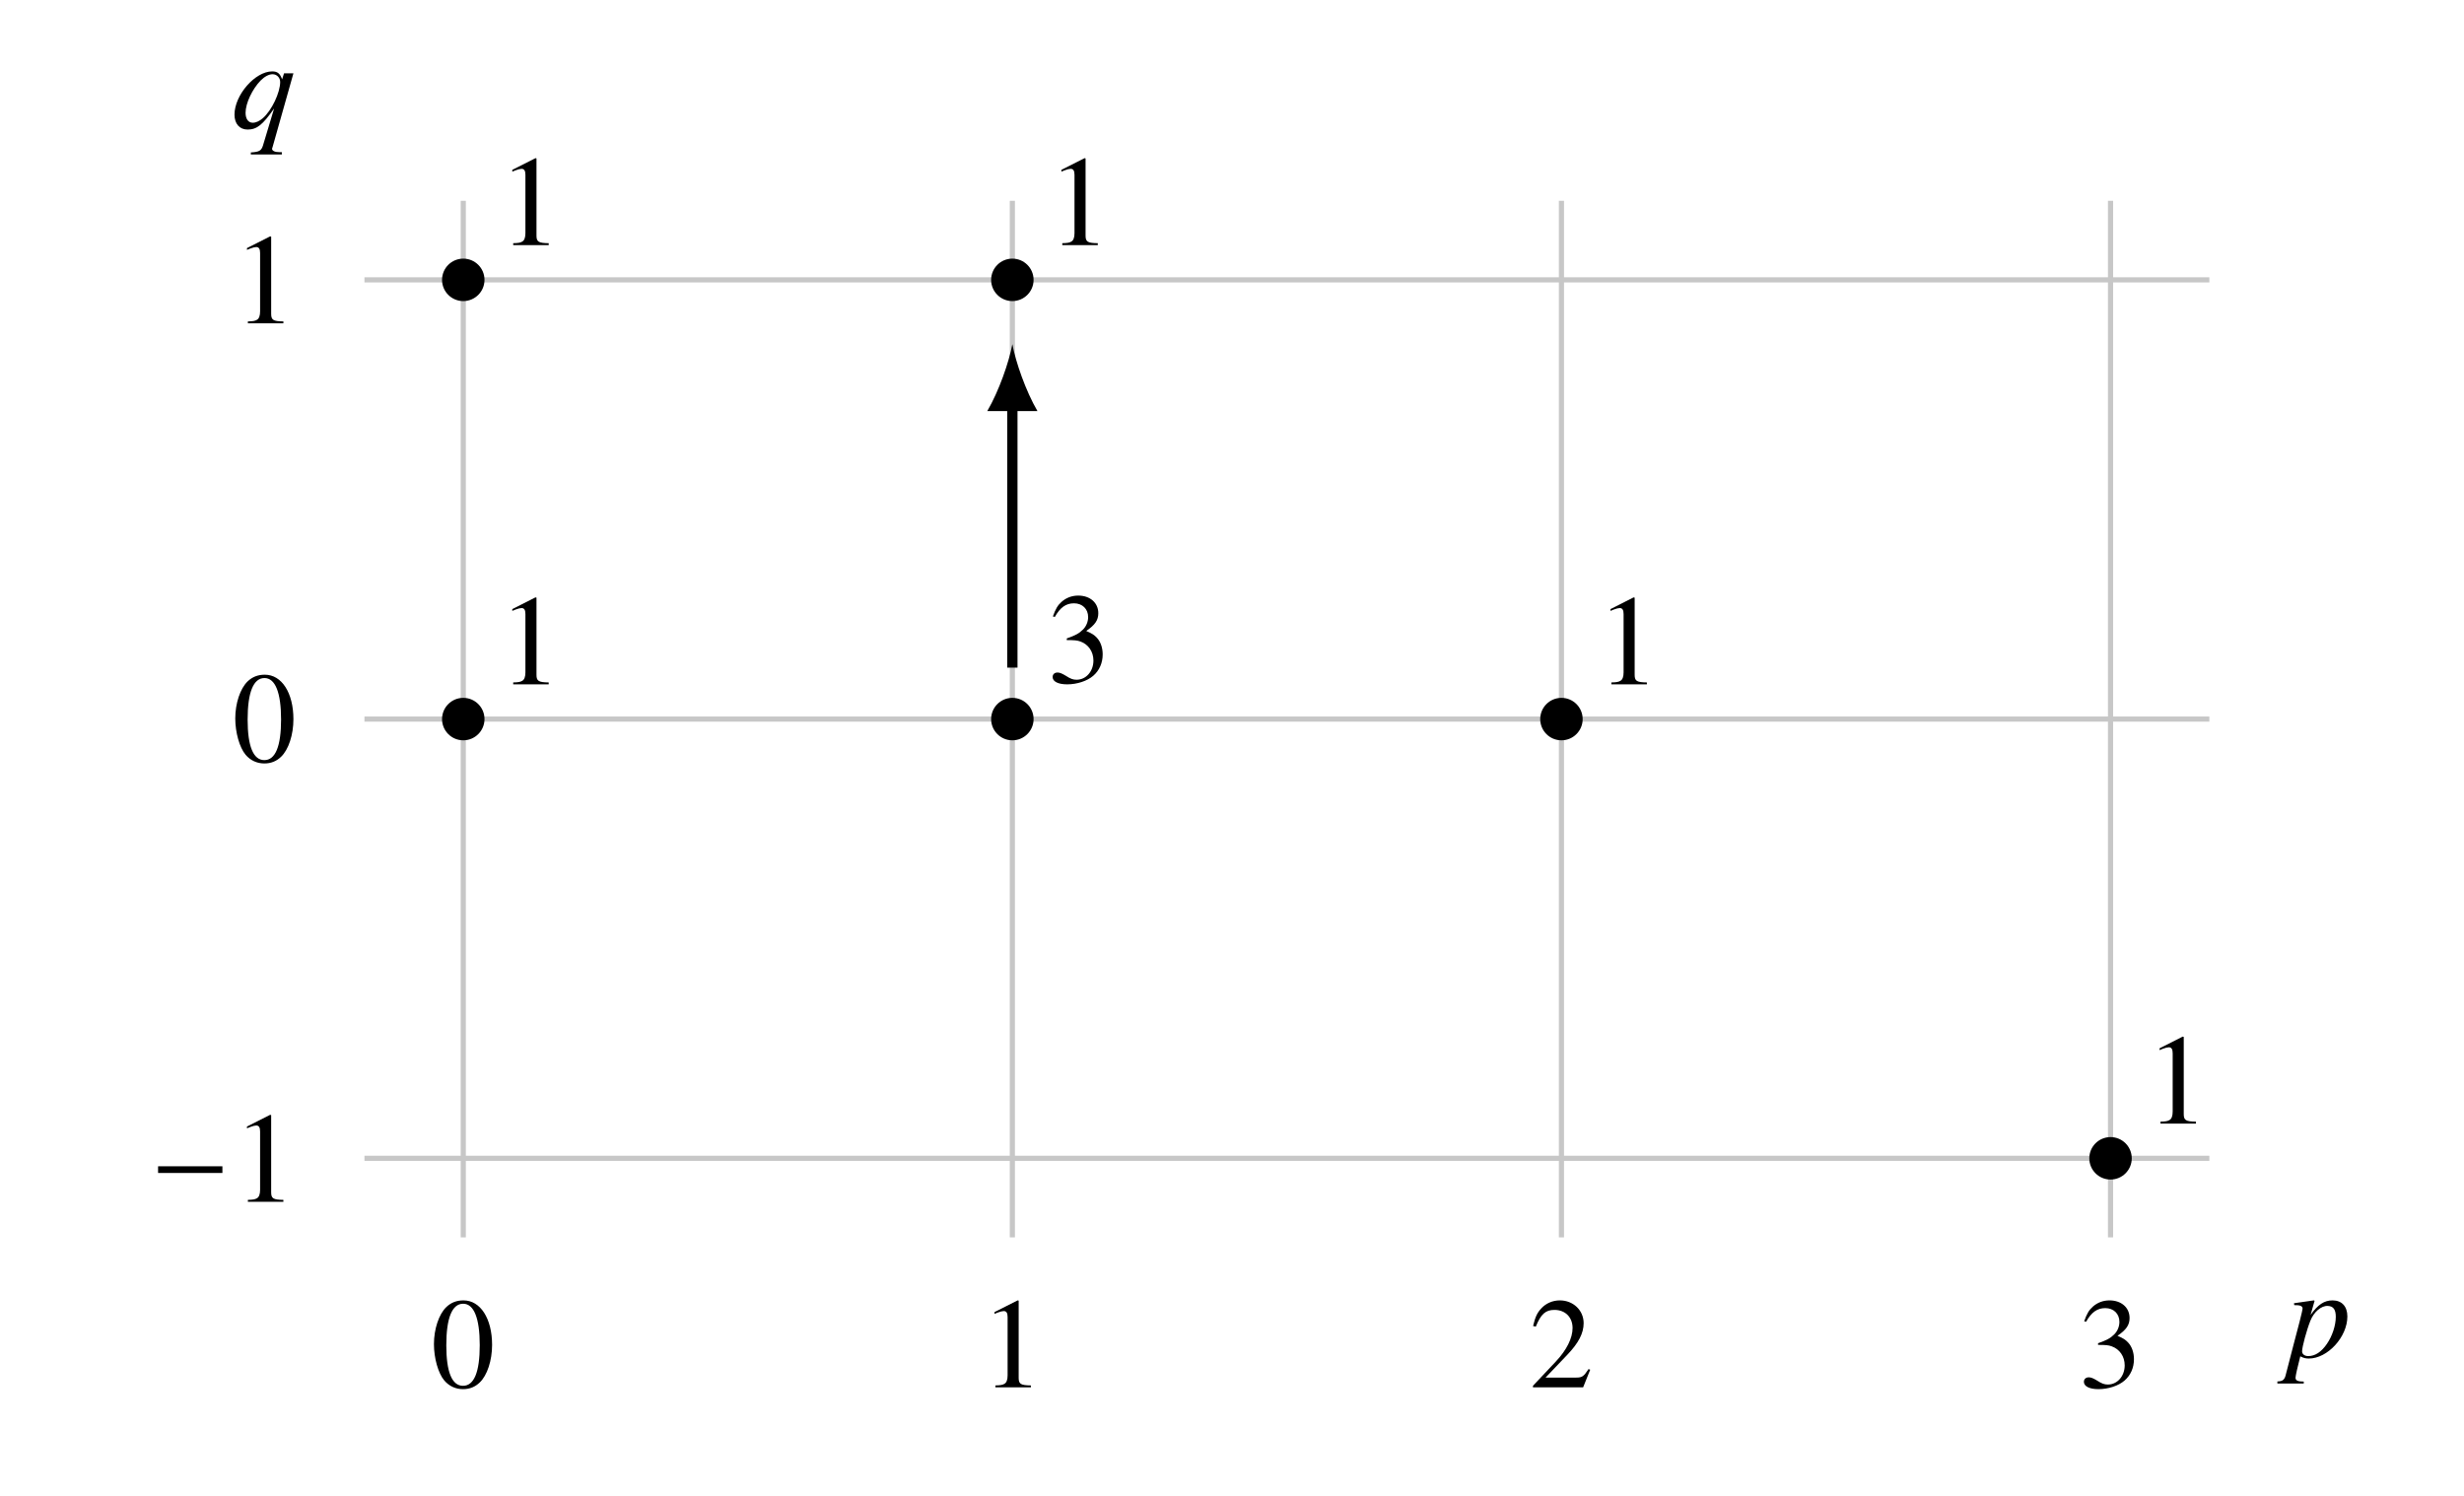
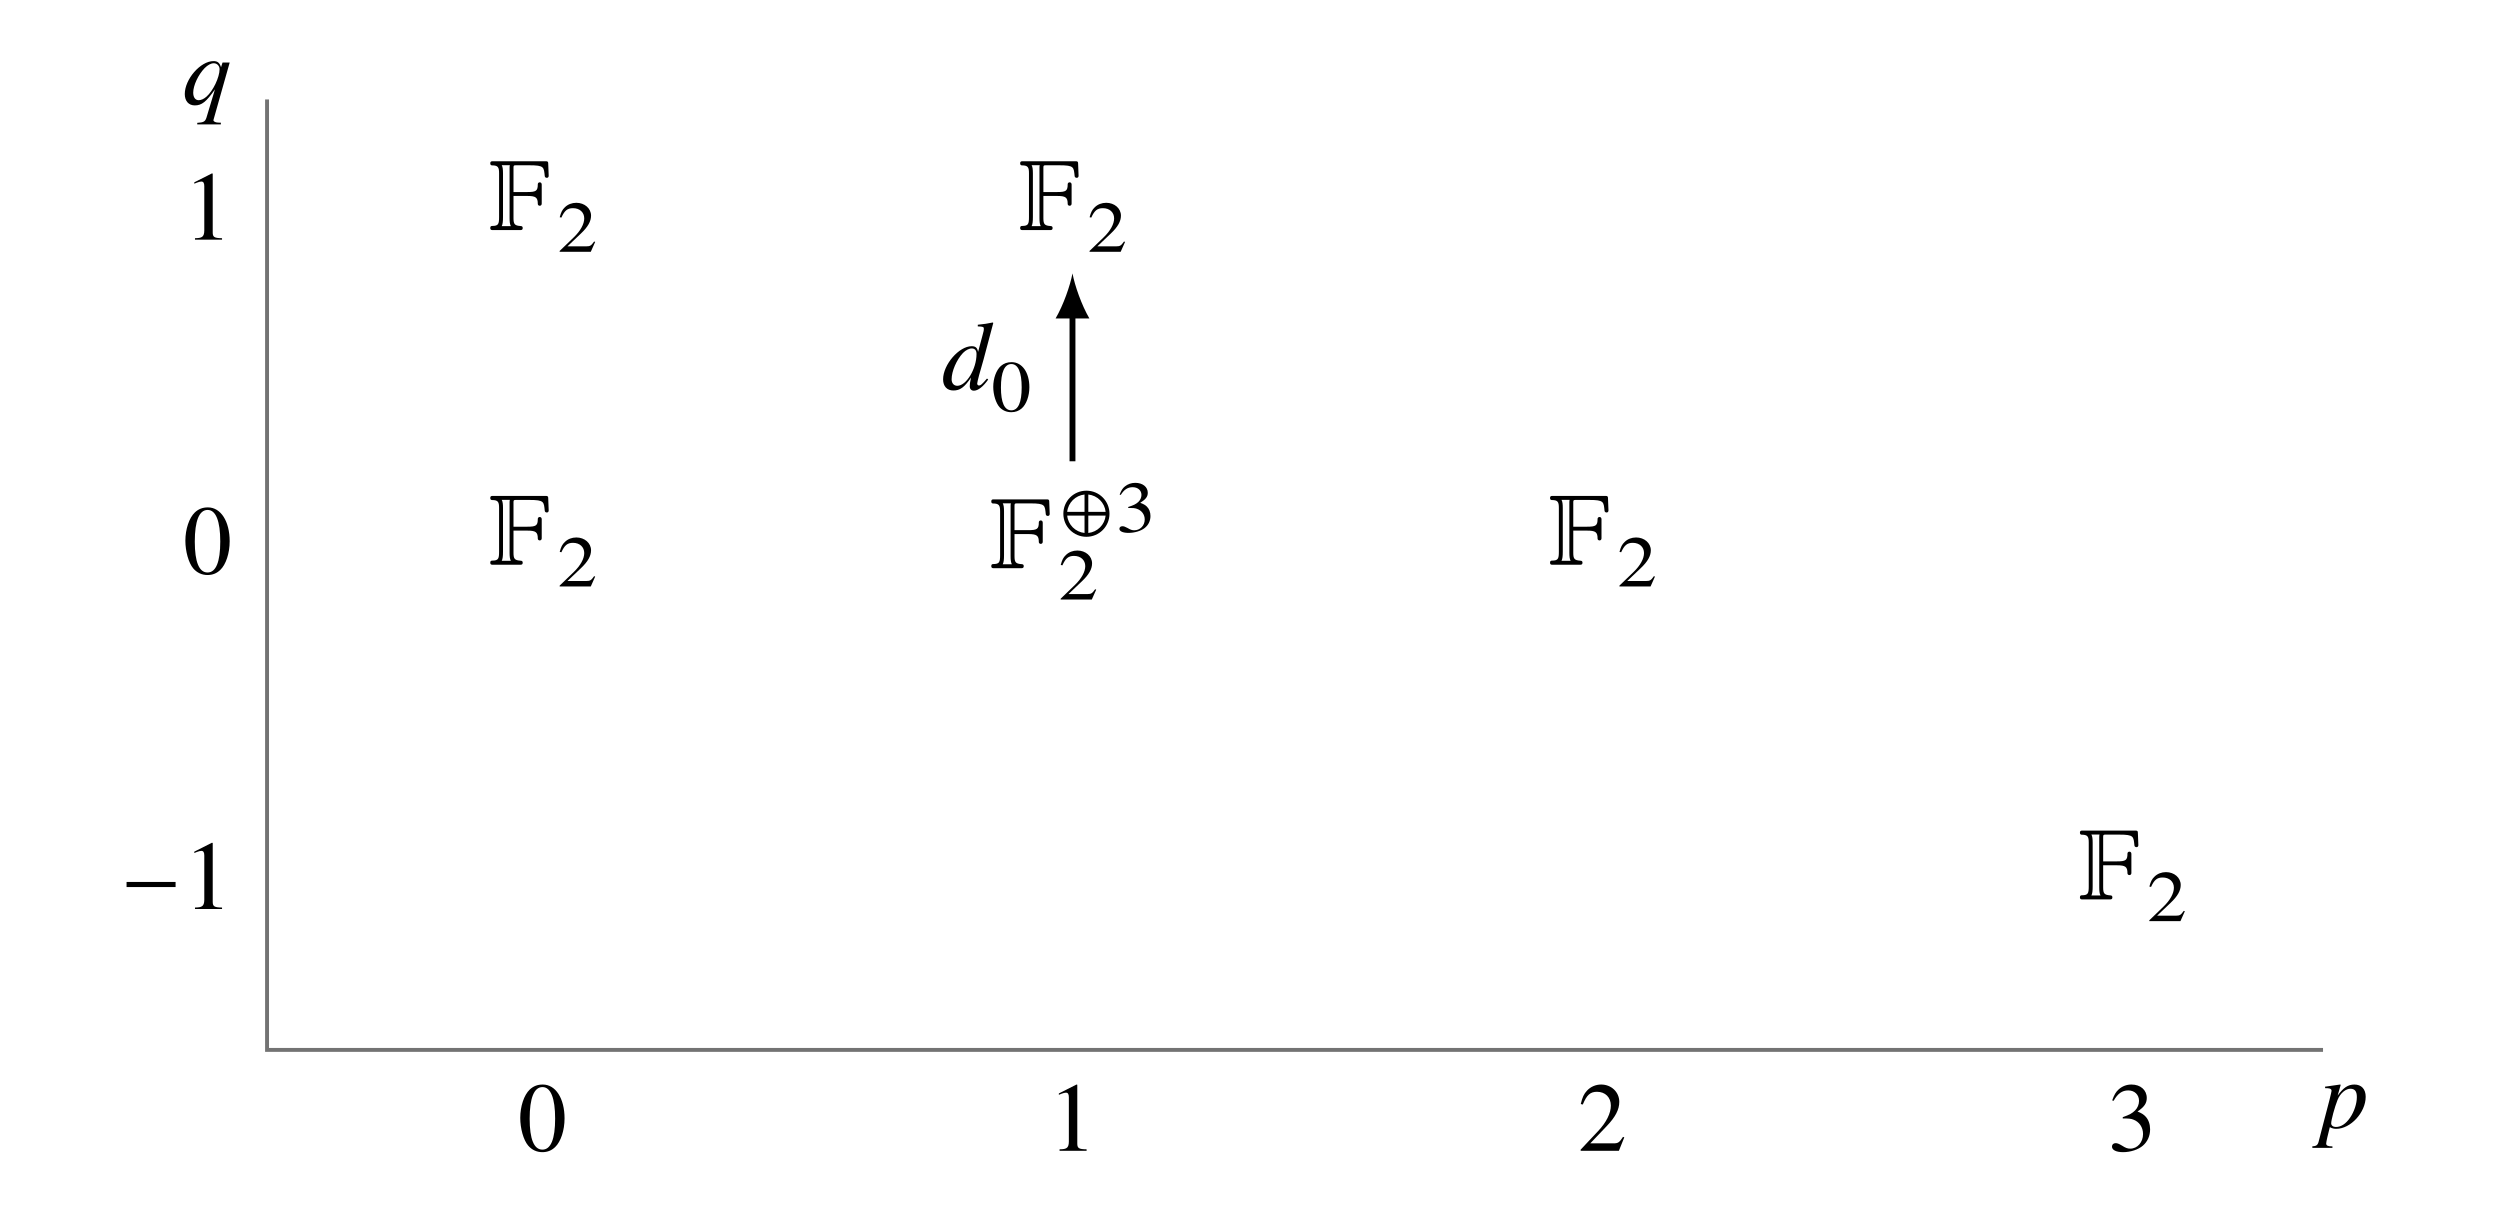
- <svg xmlns="http://www.w3.org/2000/svg" xmlns:xlink="http://www.w3.org/1999/xlink" version="1.1" width="190.805pt" height="115.8pt" viewBox="-72 -72 190.805 115.8">
+ <svg xmlns="http://www.w3.org/2000/svg" xmlns:xlink="http://www.w3.org/1999/xlink" version="1.1" width="254.102pt" height="122.943pt" viewBox="-72 -72 254.102 122.943">
  <defs>
-     <path id="g0-17" d="M4.742-3.288C4.742-5.33 3.836-6.735 2.531-6.735C1.983-6.735 1.564-6.565 1.196-6.217C.618-5.659 .239-4.513 .239-3.347C.239-2.262 .568-1.096 1.036-.538C1.405-.1 1.913 .139 2.491 .139C2.999 .139 3.427-.03 3.786-.379C4.364-.927 4.742-2.082 4.742-3.288ZM3.786-3.268C3.786-1.186 3.347-.12 2.491-.12S1.196-1.186 1.196-3.258C1.196-5.37 1.644-6.476 2.501-6.476C3.337-6.476 3.786-5.35 3.786-3.268Z" />
-     <path id="g0-18" d="M3.925 0V-.149C3.138-.159 2.979-.259 2.979-.737V-6.715L2.899-6.735L1.106-5.828V-5.689C1.225-5.738 1.335-5.778 1.375-5.798C1.554-5.868 1.724-5.908 1.823-5.908C2.032-5.908 2.122-5.758 2.122-5.44V-.927C2.122-.598 2.042-.369 1.883-.279C1.733-.189 1.594-.159 1.176-.149V0H3.925Z" />
-     <path id="g0-19" d="M4.732-1.365L4.603-1.415C4.234-.847 4.105-.757 3.656-.757H1.275L2.949-2.511C3.836-3.437 4.224-4.194 4.224-4.971C4.224-5.968 3.417-6.735 2.381-6.735C1.833-6.735 1.315-6.516 .946-6.117C.628-5.778 .478-5.46 .309-4.752L.518-4.702C.917-5.679 1.275-5.998 1.963-5.998C2.8-5.998 3.367-5.43 3.367-4.593C3.367-3.816 2.909-2.889 2.072-2.002L.299-.12V0H4.184L4.732-1.365Z" />
-     <path id="g0-20" d="M4.304-2.182C4.304-2.69 4.144-3.158 3.856-3.467C3.656-3.686 3.467-3.806 3.029-3.995C3.716-4.463 3.965-4.832 3.965-5.37C3.965-6.177 3.328-6.735 2.411-6.735C1.913-6.735 1.474-6.565 1.116-6.247C.817-5.978 .667-5.719 .448-5.121L.598-5.081C1.006-5.808 1.455-6.137 2.082-6.137C2.73-6.137 3.178-5.699 3.178-5.071C3.178-4.712 3.029-4.354 2.78-4.105C2.481-3.806 2.202-3.656 1.524-3.417V-3.288C2.112-3.288 2.341-3.268 2.58-3.178C3.198-2.959 3.587-2.391 3.587-1.704C3.587-.867 3.019-.219 2.281-.219C2.012-.219 1.813-.289 1.445-.528C1.146-.707 .976-.777 .807-.777C.578-.777 .428-.638 .428-.428C.428-.08 .857 .139 1.554 .139C2.321 .139 3.108-.12 3.577-.528S4.304-1.514 4.304-2.182Z" />
-     <path id="g0-3683" d="M5.778-2.232V-2.75H.797V-2.232H5.778Z" />
-     <path id="g0-482" d="M4.672-3.148C4.672-3.925 4.244-4.394 3.527-4.394C2.879-4.394 2.401-4.075 1.823-3.268L2.132-4.354C2.132-4.354 2.112-4.394 2.082-4.394H2.072L.538-4.174L.558-4.025C.857-4.025 1.205-4.025 1.205-3.756C1.205-3.636 .857-2.262 .498-.936L-.08 1.295C-.179 1.753-.319 1.873-.747 1.883V2.042H1.295V1.893C.827 1.893 .658 1.813 .658 1.594C.658 1.455 .827 .707 1.026-.06C1.275 .07 1.455 .11 1.684 .11C3.138 .11 4.672-1.554 4.672-3.148ZM3.776-3.118C3.776-2.461 3.507-1.634 3.088-1.026C2.66-.399 2.172-.08 1.644-.08C1.365-.08 1.166-.229 1.166-.448C1.166-.787 1.514-2.082 1.813-2.829C2.082-3.507 2.66-3.995 3.158-3.965C3.587-3.945 3.776-3.686 3.776-3.118Z" />
-     <path id="g0-483" d="M4.812-4.244H4.085L3.935-3.776C3.776-4.234 3.577-4.394 3.168-4.394C1.843-4.394 .249-2.56 .249-1.046C.249-.339 .638 .11 1.265 .11C1.973 .11 2.431-.249 3.318-1.524L2.451 1.355C2.321 1.753 2.162 1.843 1.514 1.883V2.042H3.915V1.863H3.746C3.377 1.863 3.178 1.763 3.158 1.614C3.158 1.584 3.168 1.544 3.198 1.465L4.812-4.244ZM3.786-3.577C3.786-2.75 3.128-1.365 2.451-.777C2.192-.548 1.913-.418 1.664-.418C1.315-.418 1.106-.717 1.106-1.186C1.106-1.923 1.624-3.019 2.271-3.686C2.58-3.995 2.909-4.174 3.198-4.174C3.527-4.174 3.786-3.905 3.786-3.577Z" />
+     <path id="g0-17" d="M3.509-2.433C3.509-3.944 2.838-4.984 1.873-4.984C1.467-4.984 1.157-4.858 .885-4.6C.457-4.187 .177-3.34 .177-2.477C.177-1.674 .42-.811 .767-.398C1.04-.074 1.415 .103 1.843 .103C2.219 .103 2.536-.022 2.801-.28C3.229-.686 3.509-1.541 3.509-2.433ZM2.801-2.418C2.801-.877 2.477-.088 1.843-.088S.885-.877 .885-2.411C.885-3.974 1.216-4.792 1.85-4.792C2.47-4.792 2.801-3.959 2.801-2.418Z" />
+     <path id="g0-18" d="M2.905 0V-.111C2.322-.118 2.204-.192 2.204-.546V-4.969L2.145-4.984L.818-4.313V-4.21C.907-4.246 .988-4.276 1.017-4.291C1.15-4.342 1.275-4.372 1.349-4.372C1.504-4.372 1.57-4.261 1.57-4.025V-.686C1.57-.442 1.511-.273 1.393-.206C1.283-.14 1.18-.118 .87-.111V0H2.905Z" />
+     <path id="g0-19" d="M3.502-1.01L3.406-1.047C3.133-.627 3.037-.56 2.706-.56H.944L2.182-1.858C2.838-2.543 3.126-3.104 3.126-3.679C3.126-4.416 2.529-4.984 1.762-4.984C1.357-4.984 .973-4.822 .7-4.527C.464-4.276 .354-4.04 .229-3.517L.383-3.48C.678-4.202 .944-4.438 1.452-4.438C2.072-4.438 2.492-4.018 2.492-3.399C2.492-2.824 2.153-2.138 1.533-1.482L.221-.088V0H3.096L3.502-1.01Z" />
+     <path id="g0-20" d="M3.185-1.615C3.185-1.991 3.067-2.337 2.853-2.566C2.706-2.728 2.566-2.816 2.241-2.956C2.75-3.303 2.934-3.576 2.934-3.974C2.934-4.571 2.462-4.984 1.784-4.984C1.415-4.984 1.091-4.858 .826-4.622C.605-4.423 .494-4.232 .332-3.789L.442-3.76C.745-4.298 1.076-4.541 1.541-4.541C2.02-4.541 2.352-4.217 2.352-3.753C2.352-3.487 2.241-3.222 2.057-3.037C1.836-2.816 1.629-2.706 1.128-2.529V-2.433C1.563-2.433 1.733-2.418 1.909-2.352C2.367-2.19 2.654-1.769 2.654-1.261C2.654-.641 2.234-.162 1.688-.162C1.489-.162 1.342-.214 1.069-.391C.848-.523 .722-.575 .597-.575C.428-.575 .317-.472 .317-.317C.317-.059 .634 .103 1.15 .103C1.718 .103 2.3-.088 2.647-.391S3.185-1.121 3.185-1.615Z" />
+     <path id="g0-472" d="M3.885-4.998L3.848-5.035C3.458-4.954 3.192-4.91 2.72-4.866V-4.74C3.126-4.726 3.177-4.704 3.177-4.549C3.177-4.446 3.17-4.423 3.067-4.033L2.743-2.824C2.684-3.133 2.551-3.251 2.263-3.251C1.305-3.251 .111-1.865 .111-.759C.111-.236 .405 .081 .885 .081C1.386 .081 1.71-.155 2.212-.892C2.131-.523 2.116-.405 2.116-.236C2.116-.037 2.234 .096 2.426 .096C2.735 .096 3.126-.206 3.502-.745L3.413-.818C3.008-.354 2.934-.295 2.809-.295C2.735-.295 2.676-.354 2.676-.442C2.676-.56 2.905-1.423 3.155-2.256L3.885-4.998ZM2.625-2.661C2.625-1.541 1.858-.273 1.18-.273C.922-.273 .752-.464 .752-.759C.752-1.371 1.121-2.226 1.607-2.743C1.814-2.956 2.086-3.096 2.293-3.082C2.514-3.067 2.625-2.927 2.625-2.661Z" />
+     <path id="g0-482" d="M3.458-2.33C3.458-2.905 3.141-3.251 2.61-3.251C2.131-3.251 1.777-3.015 1.349-2.418L1.578-3.222C1.578-3.222 1.563-3.251 1.541-3.251H1.533L.398-3.089L.413-2.978C.634-2.978 .892-2.978 .892-2.779C.892-2.691 .634-1.674 .369-.693L-.059 .958C-.133 1.298-.236 1.386-.553 1.393V1.511H.958V1.401C.612 1.401 .487 1.342 .487 1.18C.487 1.076 .612 .523 .759-.044C.944 .052 1.076 .081 1.246 .081C2.322 .081 3.458-1.15 3.458-2.33ZM2.794-2.308C2.794-1.821 2.595-1.209 2.285-.759C1.968-.295 1.607-.059 1.216-.059C1.01-.059 .863-.17 .863-.332C.863-.582 1.121-1.541 1.342-2.094C1.541-2.595 1.968-2.956 2.337-2.934C2.654-2.919 2.794-2.728 2.794-2.308Z" />
+     <path id="g0-483" d="M3.561-3.141H3.023L2.912-2.794C2.794-3.133 2.647-3.251 2.344-3.251C1.364-3.251 .184-1.895 .184-.774C.184-.251 .472 .081 .936 .081C1.46 .081 1.799-.184 2.455-1.128L1.814 1.003C1.718 1.298 1.6 1.364 1.121 1.393V1.511H2.897V1.379H2.772C2.499 1.379 2.352 1.305 2.337 1.194C2.337 1.172 2.344 1.143 2.367 1.084L3.561-3.141ZM2.801-2.647C2.801-2.035 2.315-1.01 1.814-.575C1.622-.405 1.415-.31 1.231-.31C.973-.31 .818-.531 .818-.877C.818-1.423 1.202-2.234 1.681-2.728C1.909-2.956 2.153-3.089 2.367-3.089C2.61-3.089 2.801-2.89 2.801-2.647Z" />
+     <path id="g0-1239" d="M3.576-1.615C3.576-1.991 3.45-2.337 3.214-2.566C3.052-2.728 2.897-2.816 2.536-2.956C3.096-3.303 3.303-3.576 3.303-3.974C3.303-4.571 2.779-4.984 2.035-4.984C1.629-4.984 1.275-4.858 .981-4.622C.737-4.423 .619-4.232 .442-3.789L.56-3.76C.892-4.298 1.261-4.541 1.769-4.541C2.293-4.541 2.661-4.217 2.661-3.753C2.661-3.487 2.536-3.222 2.337-3.037C2.094-2.816 1.865-2.706 1.312-2.529V-2.433C1.791-2.433 1.983-2.418 2.175-2.352C2.676-2.19 2.993-1.769 2.993-1.261C2.993-.641 2.529-.162 1.932-.162C1.71-.162 1.548-.214 1.253-.391C1.01-.523 .87-.575 .73-.575C.546-.575 .42-.472 .42-.317C.42-.059 .774 .103 1.342 .103C1.961 .103 2.602-.088 2.986-.391S3.576-1.121 3.576-1.615Z" />
+     <path id="g0-1245" d="M3.929-1.01L3.819-1.047C3.524-.627 3.413-.56 3.052-.56H1.113L2.477-1.858C3.2-2.543 3.509-3.104 3.509-3.679C3.509-4.416 2.853-4.984 2.013-4.984C1.563-4.984 1.143-4.822 .848-4.527C.582-4.276 .464-4.04 .324-3.517L.494-3.48C.818-4.202 1.113-4.438 1.674-4.438C2.352-4.438 2.816-4.018 2.816-3.399C2.816-2.824 2.44-2.138 1.762-1.482L.317-.088V0H3.48L3.929-1.01Z" />
+     <path id="g0-1377" d="M3.937-2.433C3.937-3.944 3.2-4.984 2.131-4.984C1.688-4.984 1.349-4.858 1.047-4.6C.575-4.187 .265-3.34 .265-2.477C.265-1.674 .538-.811 .914-.398C1.216-.074 1.629 .103 2.101 .103C2.514 .103 2.86-.022 3.155-.28C3.627-.686 3.937-1.541 3.937-2.433ZM3.155-2.418C3.155-.877 2.801-.088 2.101-.088S1.047-.877 1.047-2.411C1.047-3.974 1.415-4.792 2.108-4.792C2.794-4.792 3.155-3.959 3.155-2.418Z" />
+     <path id="g0-2568" d="M4.984-4.092L4.947-5.035C4.947-5.131 4.895-5.175 4.799-5.175H.737C.641-5.175 .59-5.124 .59-5.028V-5.013C.59-4.925 .634-4.866 .722-4.866C1.18-4.866 1.253-4.718 1.253-4.269V-.988C1.253-.45 1.202-.31 .73-.31C.634-.31 .59-.258 .59-.162V-.147C.59-.052 .641 0 .737 0H2.883C2.978 0 3.03-.052 3.03-.147V-.155C3.03-.251 2.986-.295 2.89-.302C2.418-.332 2.337-.442 2.337-.907V-2.566H3.362C4.018-2.566 4.165-2.455 4.165-1.961C4.165-1.873 4.246-1.828 4.313-1.828C4.387-1.828 4.46-1.88 4.46-1.983V-3.428C4.46-3.539 4.379-3.598 4.305-3.59C4.239-3.59 4.165-3.539 4.165-3.45C4.165-2.942 4.04-2.86 3.362-2.86H2.337V-4.696C2.337-4.844 2.359-4.873 2.499-4.873H3.539C4.667-4.873 4.615-4.726 4.689-4.055C4.696-3.959 4.785-3.929 4.851-3.929C4.925-3.929 4.991-3.988 4.984-4.092ZM2.138-.295H1.452C1.526-.435 1.548-.656 1.548-.988V-4.269C1.548-4.556 1.526-4.748 1.452-4.88H2.064C2.05-4.836 2.042-4.77 2.042-4.696V-.907C2.042-.627 2.064-.428 2.138-.295Z" />
+     <path id="g0-3683" d="M4.276-1.651V-2.035H.59V-1.651H4.276Z" />
+     <path id="g0-3866" d="M4.888-2.035H3.126V-3.797C4.055-3.701 4.792-2.964 4.888-2.035ZM2.743-3.797V-2.035H.981C1.076-2.964 1.814-3.701 2.743-3.797ZM2.743 .111C1.814 .015 1.076-.722 .981-1.651H2.743V.111ZM4.888-1.651C4.792-.722 4.055 .015 3.126 .111V-1.651H4.888ZM5.279-1.843C5.279-3.141 4.232-4.187 2.934-4.187S.59-3.141 .59-1.843S1.637 .501 2.934 .501S5.279-.546 5.279-1.843Z" />
+     <use id="g1-17" xlink:href="#g0-17" transform="scale(1.351352)" />
+     <use id="g1-18" xlink:href="#g0-18" transform="scale(1.351352)" />
+     <use id="g1-19" xlink:href="#g0-19" transform="scale(1.351352)" />
+     <use id="g1-20" xlink:href="#g0-20" transform="scale(1.351352)" />
+     <use id="g1-472" xlink:href="#g0-472" transform="scale(1.351352)" />
+     <use id="g1-482" xlink:href="#g0-482" transform="scale(1.351352)" />
+     <use id="g1-483" xlink:href="#g0-483" transform="scale(1.351352)" />
+     <use id="g1-2568" xlink:href="#g0-2568" transform="scale(1.351352)" />
+     <use id="g1-3683" xlink:href="#g0-3683" transform="scale(1.351352)" />
  </defs>
  <g id="page1">
-     <g stroke-miterlimit="10" transform="translate(-36.1252,-16.31089)scale(0.996264,-0.996264)">
+     <g stroke-miterlimit="10" transform="translate(-16.84978,-16.99135)scale(0.996264,-0.996264)">
      <g fill="#000" stroke="#000">
        <g stroke-width="0.4">
-           <g fill="#c7c7c7" stroke="#c7c7c7">
-             <path d="M0-40.289V40.289" fill="none" />
+           <g stroke-width="0.4">
+             <g fill="#737373" stroke="#737373">
+               <path d="M-28.112 45.069V-51.898H181.642" fill="none" />
+             </g>
          </g>
-           <g transform="translate(-2.51999,-51.94783)">
-             <g stroke="none" transform="scale(-1.00375,1.00375)translate(-36.1252,-16.31089)scale(-1,-1)">
+           <g transform="translate(-2.51999,-62.19092)">
+             <g stroke="none" transform="scale(-1.00375,1.00375)translate(-16.84978,-16.99135)scale(-1,-1)">
              <g fill="#000">
                <g stroke="none">
-                   <use x="-36.125" y="-16.311" xlink:href="#g0-17" />
+                   <use x="-16.85" y="-16.991" xlink:href="#g1-17" />
                </g>
              </g>
            </g>
          </g>
-           <g fill="#c7c7c7" stroke="#c7c7c7">
-             <path d="M42.679-40.289V40.289" fill="none" />
-           </g>
-           <g transform="translate(40.17912,-51.94781)">
-             <g stroke="none" transform="scale(-1.00375,1.00375)translate(-36.1252,-16.31089)scale(-1,-1)">
+           <g transform="translate(51.56023,-62.1909)">
+             <g stroke="none" transform="scale(-1.00375,1.00375)translate(-16.84978,-16.99135)scale(-1,-1)">
              <g fill="#000">
                <g stroke="none">
-                   <use x="-36.125" y="-16.311" xlink:href="#g0-18" />
+                   <use x="-16.85" y="-16.991" xlink:href="#g1-18" />
                </g>
              </g>
            </g>
          </g>
-           <g fill="#c7c7c7" stroke="#c7c7c7">
-             <path d="M85.358-40.289V40.289" fill="none" />
-           </g>
-           <g transform="translate(82.84325,-51.94781)">
-             <g stroke="none" transform="scale(-1.00375,1.00375)translate(-36.1252,-16.31089)scale(-1,-1)">
+           <g transform="translate(105.6055,-62.1909)">
+             <g stroke="none" transform="scale(-1.00375,1.00375)translate(-16.84978,-16.99135)scale(-1,-1)">
              <g fill="#000">
                <g stroke="none">
-                   <use x="-36.125" y="-16.311" xlink:href="#g0-19" />
+                   <use x="-16.85" y="-16.991" xlink:href="#g1-19" />
                </g>
              </g>
            </g>
          </g>
-           <g fill="#c7c7c7" stroke="#c7c7c7">
-             <path d="M128.037-40.289V40.289" fill="none" />
-           </g>
-           <g transform="translate(125.5374,-51.94783)">
-             <g stroke="none" transform="scale(-1.00375,1.00375)translate(-36.1252,-16.31089)scale(-1,-1)">
+           <g transform="translate(159.6807,-62.19092)">
+             <g stroke="none" transform="scale(-1.00375,1.00375)translate(-16.84978,-16.99135)scale(-1,-1)">
              <g fill="#000">
                <g stroke="none">
-                   <use x="-36.125" y="-16.311" xlink:href="#g0-20" />
+                   <use x="-16.85" y="-16.991" xlink:href="#g1-20" />
                </g>
              </g>
            </g>
          </g>
-           <g fill="#c7c7c7" stroke="#c7c7c7">
-             <path d="M-7.682-34.143H135.719" fill="none" />
-           </g>
-           <g transform="translate(-24.52243,-37.52328)">
-             <g stroke="none" transform="scale(-1.00375,1.00375)translate(-36.1252,-16.31089)scale(-1,-1)">
+           <g transform="translate(-43.24452,-37.52328)">
+             <g stroke="none" transform="scale(-1.00375,1.00375)translate(-16.84978,-16.99135)scale(-1,-1)">
              <g fill="#000">
                <g stroke="none">
-                   <use x="-36.125" y="-16.311" xlink:href="#g0-3683" />
-                   <use x="-29.55" y="-16.311" xlink:href="#g0-18" />
+                   <use x="-16.85" y="-16.991" xlink:href="#g1-3683" />
+                   <use x="-10.274" y="-16.991" xlink:href="#g1-18" />
                </g>
              </g>
            </g>
          </g>
-           <g fill="#c7c7c7" stroke="#c7c7c7">
-             <path d="M-7.682 0H135.719" fill="none" />
-           </g>
-           <g transform="translate(-17.9624,-3.31)">
-             <g stroke="none" transform="scale(-1.00375,1.00375)translate(-36.1252,-16.31089)scale(-1,-1)">
+           <g transform="translate(-36.6845,-3.31)">
+             <g stroke="none" transform="scale(-1.00375,1.00375)translate(-16.84978,-16.99135)scale(-1,-1)">
              <g fill="#000">
                <g stroke="none">
-                   <use x="-36.125" y="-16.311" xlink:href="#g0-17" />
+                   <use x="-16.85" y="-16.991" xlink:href="#g1-17" />
                </g>
              </g>
            </g>
          </g>
-           <g fill="#c7c7c7" stroke="#c7c7c7">
-             <path d="M-7.682 34.143H135.719" fill="none" />
-           </g>
-           <g transform="translate(-17.92242,30.7633)">
-             <g stroke="none" transform="scale(-1.00375,1.00375)translate(-36.1252,-16.31089)scale(-1,-1)">
+           <g transform="translate(-36.64452,30.7633)">
+             <g stroke="none" transform="scale(-1.00375,1.00375)translate(-16.84978,-16.99135)scale(-1,-1)">
              <g fill="#000">
                <g stroke="none">
-                   <use x="-36.125" y="-16.311" xlink:href="#g0-18" />
+                   <use x="-16.85" y="-16.991" xlink:href="#g1-18" />
                </g>
              </g>
            </g>
          </g>
-           <g transform="translate(141.7556,-49.59784)">
-             <g stroke="none" transform="scale(-1.00375,1.00375)translate(-36.1252,-16.31089)scale(-1,-1)">
+           <g transform="translate(181.3044,-59.84093)">
+             <g stroke="none" transform="scale(-1.00375,1.00375)translate(-16.84978,-16.99135)scale(-1,-1)">
              <g fill="#000">
                <g stroke="none">
-                   <use x="-36.125" y="-16.311" xlink:href="#g0-482" />
+                   <use x="-16.85" y="-16.991" xlink:href="#g1-482" />
                </g>
              </g>
            </g>
          </g>
-           <g transform="translate(-18.03241,45.9379)">
-             <g stroke="none" transform="scale(-1.00375,1.00375)translate(-36.1252,-16.31089)scale(-1,-1)">
+           <g transform="translate(-36.7545,44.57187)">
+             <g stroke="none" transform="scale(-1.00375,1.00375)translate(-16.84978,-16.99135)scale(-1,-1)">
              <g fill="#000">
                <g stroke="none">
-                   <use x="-36.125" y="-16.311" xlink:href="#g0-483" />
+                   <use x="-16.85" y="-16.991" xlink:href="#g1-483" />
                </g>
              </g>
            </g>
          </g>
-           <g stroke-width="0.8">
-             <path d="M42.679 4V24.463" fill="none" />
-             <g transform="matrix(0.0,1.0,-1.0,0.0,42.67912,24.4634)">
-               <path d="M4.68 0C3.293 .26 1.04 1.04-.52 1.95V-1.95C1.04-1.04 3.293-.26 4.68 0" stroke="none" />
-             </g>
-           </g>
-           <path d="M1.65 0C1.65 .911 .911 1.65 0 1.65S-1.65 .911-1.65 0S-.911-1.65 0-1.65S1.65-.911 1.65 0ZM0 0" stroke="none" />
-           <g transform="translate(2.7,2.7)">
-             <g stroke="none" transform="scale(-1.00375,1.00375)translate(-36.1252,-16.31089)scale(-1,-1)">
+           <g transform="translate(-6.13899,-2.39989)">
+             <g stroke="none" transform="scale(-1.00375,1.00375)translate(-16.84978,-16.99135)scale(-1,-1)">
              <g fill="#000">
                <g stroke="none">
-                   <use x="-36.125" y="-16.311" xlink:href="#g0-18" />
+                   <use x="-16.85" y="-16.991" xlink:href="#g1-2568" />
+                   <use x="-9.318" y="-14.779" xlink:href="#g0-1245" />
                </g>
              </g>
            </g>
          </g>
-           <path d="M1.65 34.143C1.65 35.055 .911 35.793 0 35.793S-1.65 35.055-1.65 34.143S-.911 32.493 0 32.493S1.65 33.232 1.65 34.143ZM0 34.143" stroke="none" />
-           <g transform="translate(2.7,36.84329)">
-             <g stroke="none" transform="scale(-1.00375,1.00375)translate(-36.1252,-16.31089)scale(-1,-1)">
+           <g transform="translate(-6.13899,31.74341)">
+             <g stroke="none" transform="scale(-1.00375,1.00375)translate(-16.84978,-16.99135)scale(-1,-1)">
              <g fill="#000">
                <g stroke="none">
-                   <use x="-36.125" y="-16.311" xlink:href="#g0-18" />
+                   <use x="-16.85" y="-16.991" xlink:href="#g1-2568" />
+                   <use x="-9.318" y="-14.779" xlink:href="#g0-1245" />
                </g>
              </g>
            </g>
          </g>
-           <path d="M44.329 0C44.329 .911 43.59 1.65 42.679 1.65C41.768 1.65 41.029 .911 41.029 0S41.768-1.65 42.679-1.65C43.59-1.65 44.329-.911 44.329 0ZM42.679 0" stroke="none" />
-           <g transform="translate(45.37912,2.84)">
-             <g stroke="none" transform="scale(-1.00375,1.00375)translate(-36.1252,-16.31089)scale(-1,-1)">
+           <g transform="translate(44.97603,-2.7516)">
+             <g stroke="none" transform="scale(-1.00375,1.00375)translate(-16.84978,-16.99135)scale(-1,-1)">
              <g fill="#000">
                <g stroke="none">
-                   <use x="-36.125" y="-16.311" xlink:href="#g0-20" />
+                   <use x="-16.85" y="-16.991" xlink:href="#g1-2568" />
+                   <use x="-9.318" y="-20.681" xlink:href="#g0-3866" />
+                   <use x="-3.45" y="-20.681" xlink:href="#g0-1239" />
+                   <use x="-9.318" y="-13.801" xlink:href="#g0-1245" />
                </g>
              </g>
            </g>
          </g>
-           <path d="M44.329 34.143C44.329 35.055 43.59 35.793 42.679 35.793C41.768 35.793 41.029 35.055 41.029 34.143S41.768 32.493 42.679 32.493C43.59 32.493 44.329 33.232 44.329 34.143ZM42.679 34.143" stroke="none" />
-           <g transform="translate(45.37912,36.84329)">
-             <g stroke="none" transform="scale(-1.00375,1.00375)translate(-36.1252,-16.31089)scale(-1,-1)">
+           <g transform="translate(47.92123,31.74341)">
+             <g stroke="none" transform="scale(-1.00375,1.00375)translate(-16.84978,-16.99135)scale(-1,-1)">
              <g fill="#000">
                <g stroke="none">
-                   <use x="-36.125" y="-16.311" xlink:href="#g0-18" />
+                   <use x="-16.85" y="-16.991" xlink:href="#g1-2568" />
+                   <use x="-9.318" y="-14.779" xlink:href="#g0-1245" />
                </g>
              </g>
            </g>
          </g>
-           <path d="M87.008 0C87.008 .911 86.27 1.65 85.358 1.65S83.708 .911 83.708 0S84.447-1.65 85.358-1.65S87.008-.911 87.008 0ZM85.358 0" stroke="none" />
-           <g transform="translate(88.05824,2.7)">
-             <g stroke="none" transform="scale(-1.00375,1.00375)translate(-36.1252,-16.31089)scale(-1,-1)">
+           <g transform="translate(101.9815,-2.39989)">
+             <g stroke="none" transform="scale(-1.00375,1.00375)translate(-16.84978,-16.99135)scale(-1,-1)">
              <g fill="#000">
                <g stroke="none">
-                   <use x="-36.125" y="-16.311" xlink:href="#g0-18" />
+                   <use x="-16.85" y="-16.991" xlink:href="#g1-2568" />
+                   <use x="-9.318" y="-14.779" xlink:href="#g0-1245" />
                </g>
              </g>
            </g>
          </g>
-           <path d="M129.687-34.143C129.687-33.232 128.949-32.493 128.037-32.493S126.387-33.232 126.387-34.143S127.126-35.793 128.037-35.793S129.687-35.055 129.687-34.143ZM128.037-34.143" stroke="none" />
-           <g transform="translate(130.7374,-31.4433)">
-             <g stroke="none" transform="scale(-1.00375,1.00375)translate(-36.1252,-16.31089)scale(-1,-1)">
+           <g transform="translate(156.0417,-36.54318)">
+             <g stroke="none" transform="scale(-1.00375,1.00375)translate(-16.84978,-16.99135)scale(-1,-1)">
              <g fill="#000">
                <g stroke="none">
-                   <use x="-36.125" y="-16.311" xlink:href="#g0-18" />
+                   <use x="-16.85" y="-16.991" xlink:href="#g1-2568" />
+                   <use x="-9.318" y="-14.779" xlink:href="#g0-1245" />
+                 </g>
+               </g>
+             </g>
+           </g>
+           <g stroke-width="0.6">
+             <path d="M54.06 8.154V23.183" fill="none" />
+             <g transform="matrix(0.0,1.0,-1.0,0.0,54.06023,23.18326)">
+               <path d="M4.14 0C2.913 .23 .92 .92-.46 1.725V-1.725C.92-.92 2.913-.23 4.14 0" stroke="none" />
+             </g>
+             <g transform="translate(40.70926,15.4855)">
+               <g stroke="none" transform="scale(-1.00375,1.00375)translate(-16.84978,-16.99135)scale(-1,-1)">
+                 <g fill="#000">
+                   <g stroke="none">
+                     <use x="-16.85" y="-16.991" xlink:href="#g1-472" />
+                     <use x="-11.868" y="-14.779" xlink:href="#g0-1377" />
+                   </g>
                </g>
              </g>
            </g>
          </g>
        </g>
      </g>
    </g>
  </g>
</svg>
